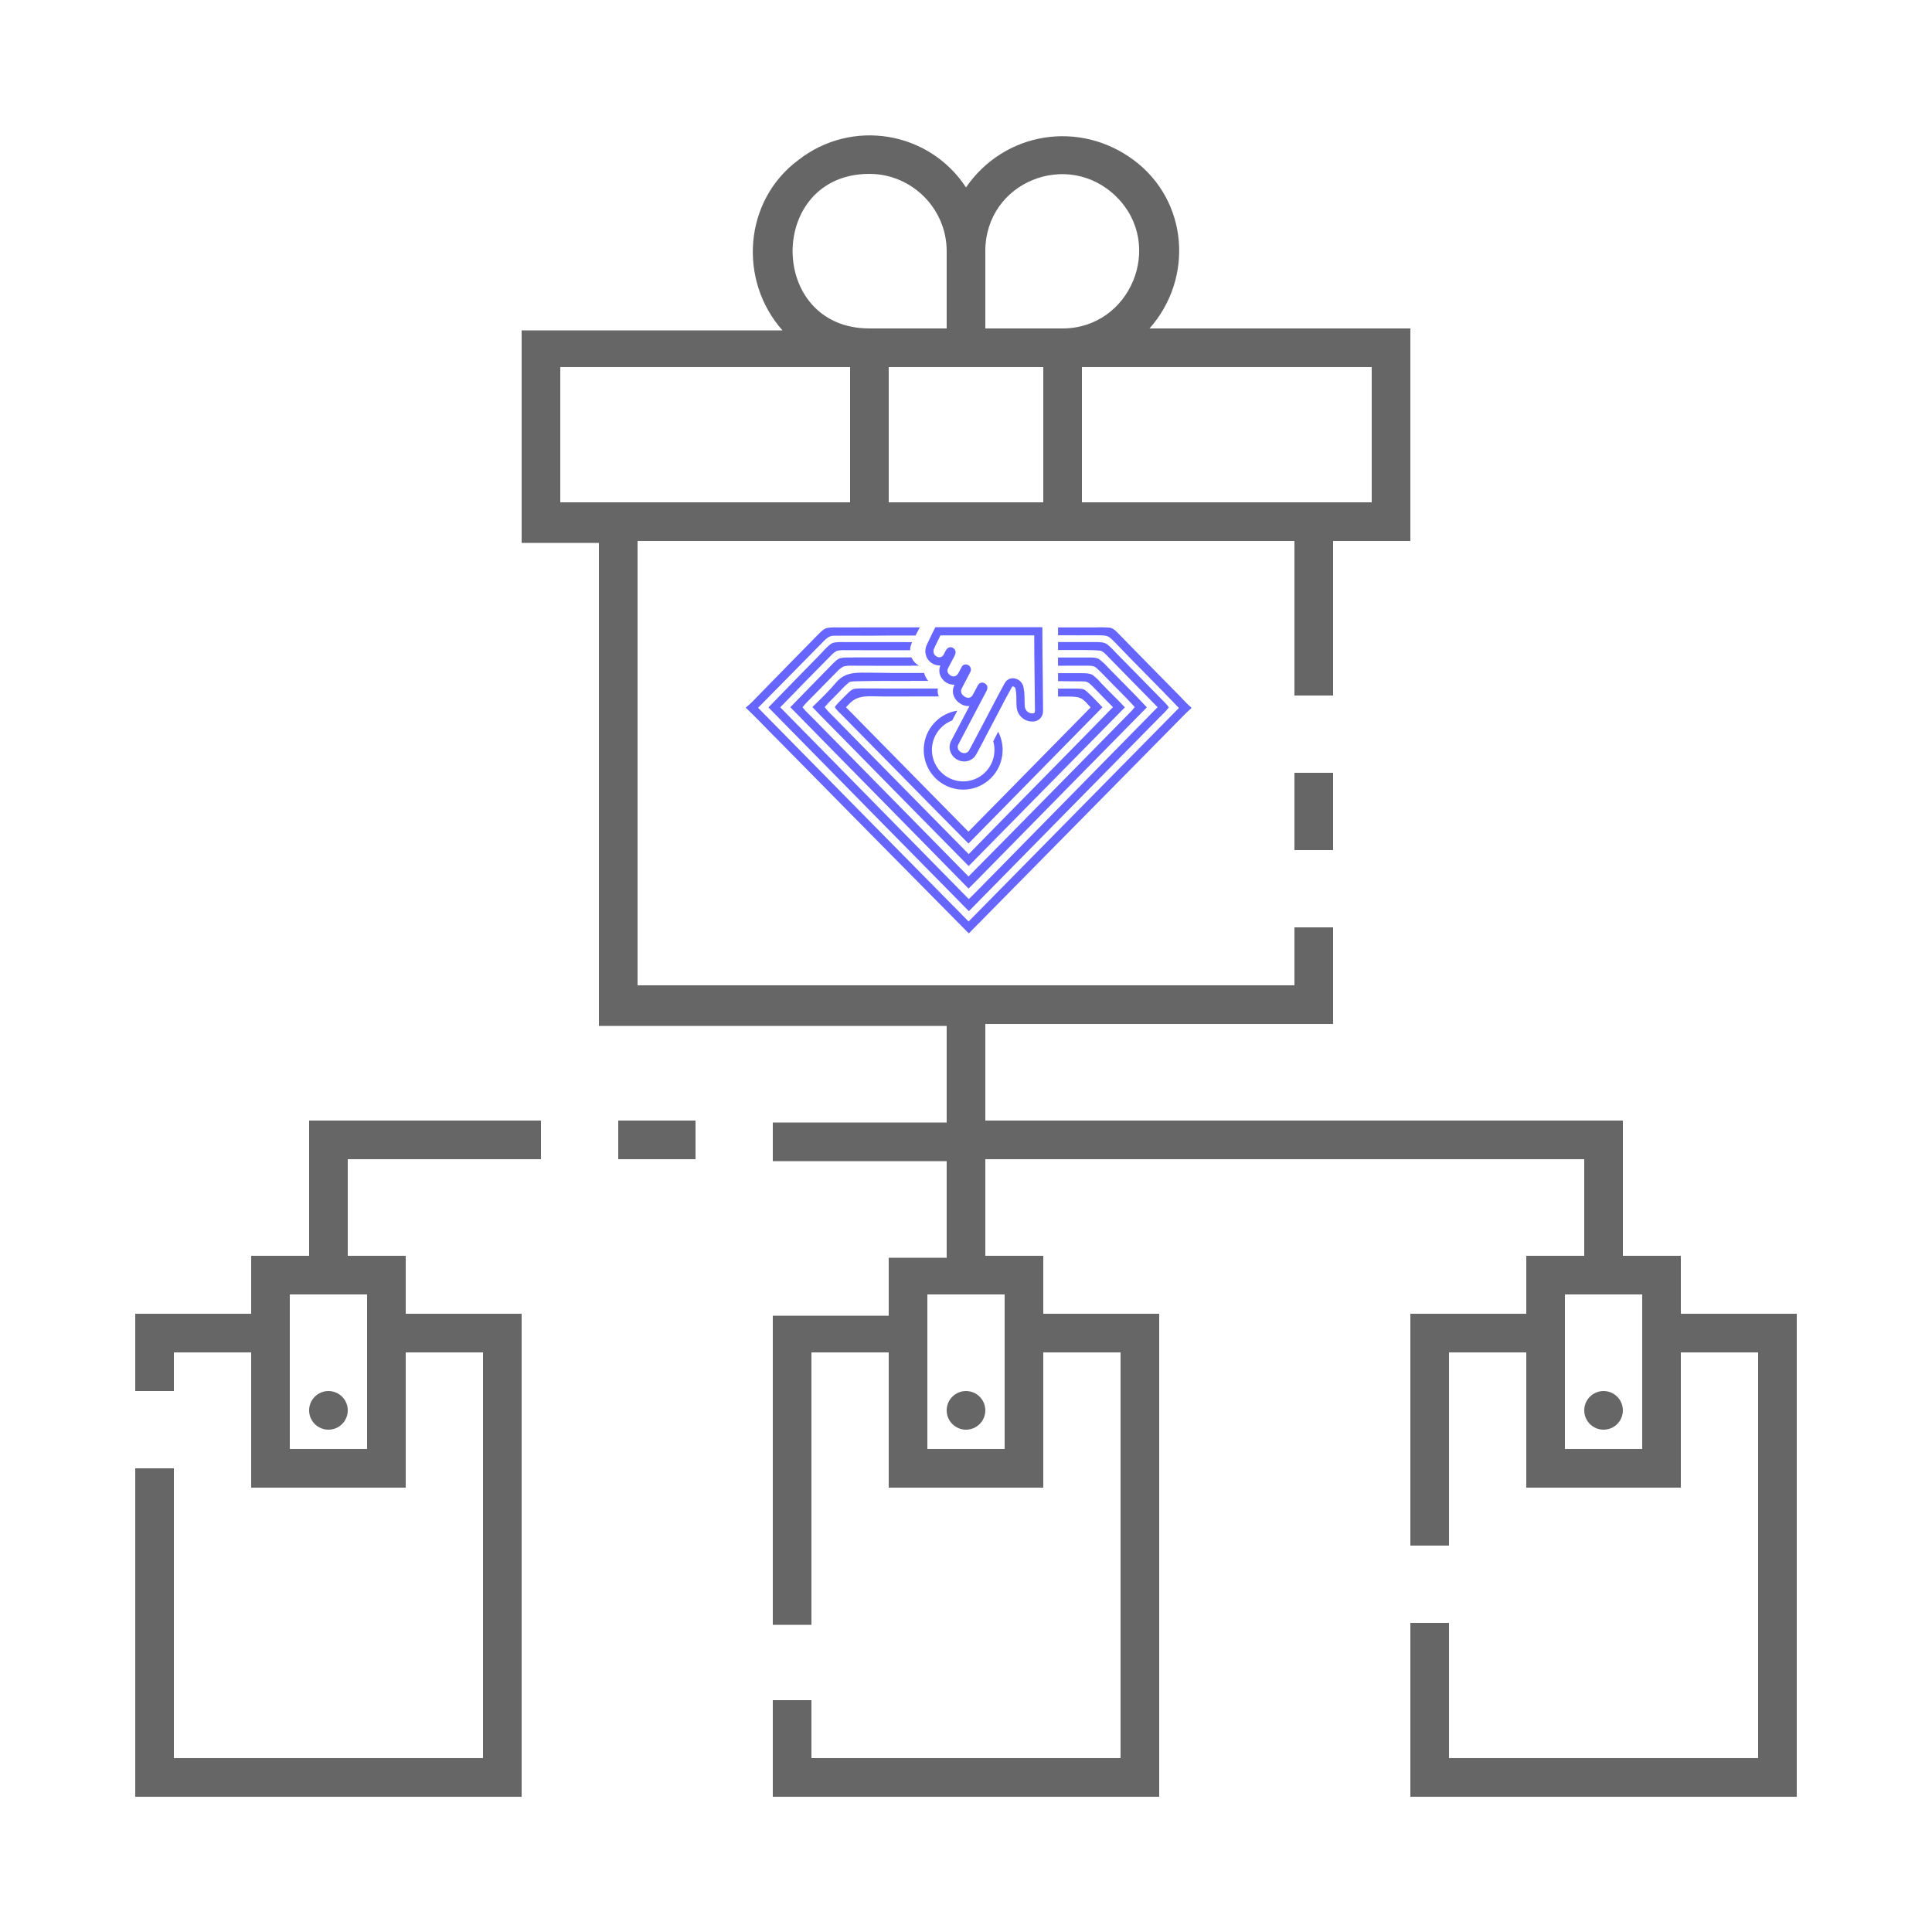
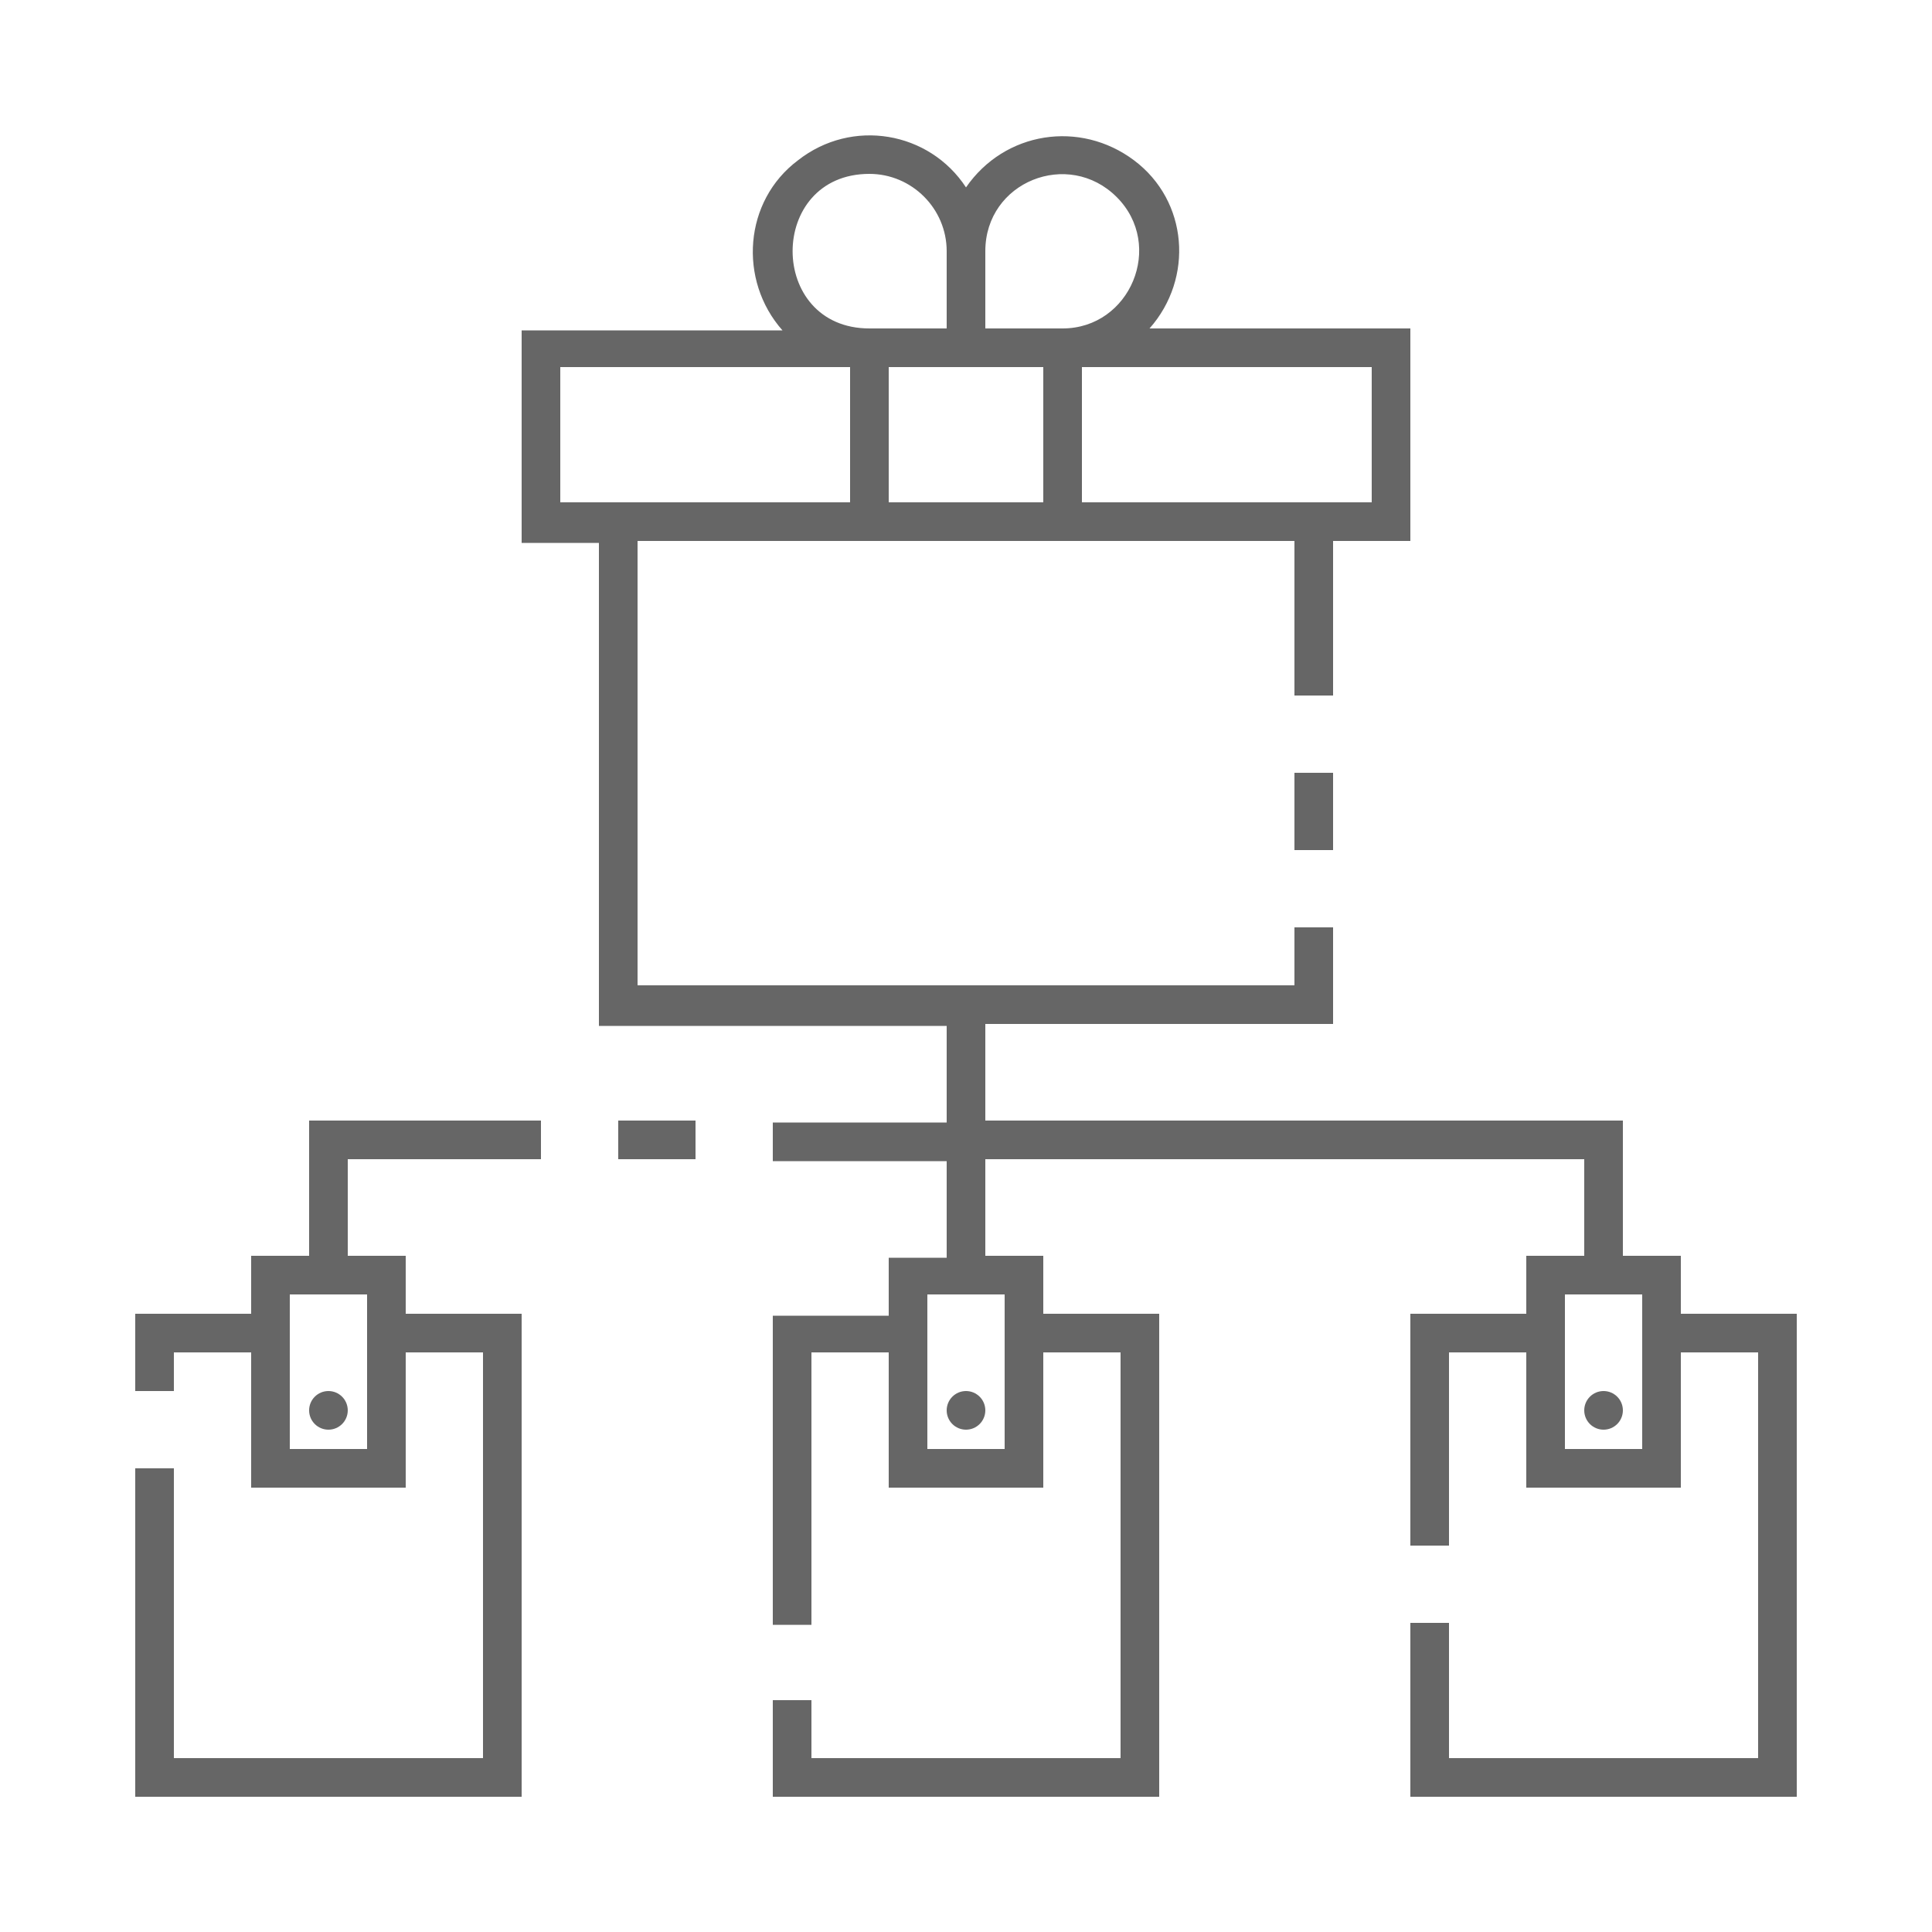
<svg xmlns="http://www.w3.org/2000/svg" version="1.1" id="ic_empty_multisend" x="0px" y="0px" viewBox="0 0 100 100" style="enable-background:new 0 0 100 100;" xml:space="preserve">
  <defs id="defs37" />
  <style type="text/css" id="style2">
	.st0{fill:#2EA1FF;}
	.st1{fill:#666666;}
	.st2{fill:#EFEFEF;}
</style>
  <g id="Group_9031">
    <g id="Group_9029" style="fill:#6666ff;fill-opacity:0">
      <path id="Rectangle_4683" class="st0" d="M45,18h10v9H45V18z" style="fill:#6666ff;fill-opacity:0" />
      <g id="Group_9028" style="fill:#6666ff;fill-opacity:0">
        <path id="Rectangle_4684" class="st0" d="M14,66h6v10h-6V66z" style="fill:#6666ff;fill-opacity:0" />
        <path id="Rectangle_4685" class="st0" d="M80,66h6v10h-6V66z" style="fill:#6666ff;fill-opacity:0" />
        <path id="Rectangle_4686" class="st0" d="M47,66h6v10h-6V66z" style="fill:#6666ff;fill-opacity:0" />
      </g>
    </g>
    <g id="Group_9030">
      <path id="Rectangle_4688" class="st1" d="M67,40h2v4h-2V40z" />
      <circle id="Ellipse_626" class="st1" cx="50" cy="73" r="1" />
      <circle id="Ellipse_627" class="st1" cx="83" cy="73" r="1" />
      <path id="Rectangle_4689" class="st1" d="M32,58h4v2h-4V58z" />
      <path id="Path_18986" class="st1" d="M16,65h-3v3H7v4h2v-2h4v7h8v-7h4v21H9V76H7v17h20V68h-6v-3h-3v-5h10v-2H16V65z M19,67v8h-4    v-8H19z" />
      <path id="Ellipse_628" style="fill:#666666" d="M 17 72 A 1 1 0 0 0 16 73 A 1 1 0 0 0 17 74 A 1 1 0 0 0 18 73 A 1 1 0 0 0 17 72 z " />
      <path id="Path_18987" class="st1" d="    M87,68v-3h-3v-7H51v-5h18v-5h-2v3H33V28h34v8h2v-8h4V17H59.5c2.3-2.6,2-6.6-0.8-8.7S52,6.8,50,9.7c-1.9-2.9-5.9-3.6-8.7-1.4    c-2.8,2.1-3.1,6.2-0.8,8.8H27v11h4v25h18v5h-9v2h9v5h-3v3h-6v16h2V70h4v7h8v-7h4v21H42v-3h-2v5h20V68h-6v-3h-3v-5h31v5h-3v3h-6v12    h2V70h4v7h8v-7h4v21H75v-7h-2v9h20V68H87z M71,19v7H56v-7H71z M51,13c0-3.6,4.3-5.3,6.8-2.8S58.5,17,55,17h-4V13z M51,19h3v7h-8    v-7H51z M45,9c2.2,0,4,1.8,4,4v4h-4C39.7,17,39.7,9,45,9z M29,26v-7h15v7H29z M52,67v3.2V75h-4v-8H52z M85,75h-4v-8h4V75z" />
    </g>
  </g>
  <rect x="33" y="28" class="st0" width="34" height="23" id="rect20" style="fill:#141414;fill-opacity:0" />
-   <g transform="matrix(0.0680417,0,0,0.06848149,38.60978,32.46329)" id="g24">
-     <path style="fill:#6666ff;fill-opacity:1" d="m 269.1,0.084 a 89.41,89.41 0 0 0 -3.18,0.076 h -28.5 V 6.119 c 10.06,0 20.129,0.08 30.199,0 2.45,0.05 5.151,-0.059 7.451,0.721 2.05,0.93 3.749,2.771 5.299,4.301 16.17,16.8 32.84,33.14 49,49.93 -53.333,53.767 -106.667,107.553 -160,161.359 C 115.942,168.643 62.564,114.803 9.23,60.91 25.21,44.96 40.93,28.82 56.93,12.82 c 2.92,-2.72 5.47,-6.511 10,-6.371 12.94,-0.17 25.939,0.11 38.939,-0.1 0.249,-0.009 0.499,-0.011 0.748,-0.02 h 22.373 L 132.25,0.131 H 87.061 v 0.039 H 72.92 c -3.65,0.03 -7.44,-0.229 -11,0.381 -2.32,0.45 -4.23,2.29 -5.85,3.83 C 40.69,19.911 25.36,35.39 10.07,51 6.86,54.22 3.67,57.88 0,60.6 V 61 c 8.46,7.94 16.359,16.431 24.619,24.551 48.253,48.713 96.557,97.339 144.91,145.879 53.46,-53.807 106.885,-107.637 160.271,-161.49 3,-2.97 5.74,-5.969 9,-8.689 v -0.471 c -3.03,-2.59 -5.73,-5.55 -8.48,-8.41 -16,-16.19 -32.09,-32.32 -48,-48.58 -1.49,-1.41 -3.24,-3.088 -5.4,-3.408 a 89.41,89.41 0 0 0 -7.82,-0.297 z" id="path8" />
-     <path style="opacity:1;fill:#6666ff;fill-opacity:1" d="m 237.4,11.211 v 6.059 h 19.689 c 4.06,0.1 8.061,-7.8e-5 12.061,0.42 1.85,0.14 3.13,1.55 4.42,2.67 13.22,13.34 26.32,26.811 39.58,40.111 -45.32,45.767 -90.617,91.559 -135.891,137.379 -2.533,2.593 -5.11,5.144 -7.73,7.65 C 121.776,157.167 73.963,108.854 26.09,60.561 c 12.79,-13.19 25.729,-26.191 38.609,-39.191 a 18,18 0 0 1 4.42,-3.469 23.62,23.62 0 0 1 6,-0.541 c 16.58,0.11 33.181,0.061 49.781,0.061 a 13,13 0 0 1 1,-4.85 v -0.125 c 0.036,-0.091 0.044,-0.107 0.15,-0.346 0.12,-0.27 0.259,-0.529 0.379,-0.799 H 88.631 v -0.023 c -5.513,-0.002 -11.025,-0.009 -16.541,-0.037 h -0.109 c -2.89,0.11 -5.58,-0.041 -8,1.869 -3.08,2.41 -5.59,5.541 -8.35,8.301 -12.83,13.09 -25.791,26.071 -38.521,39.221 50.787,51.4 101.62,102.733 152.5,154 48.153,-48.66 96.314,-97.305 144.48,-145.932 2.54,-2.64 5.46,-5.119 7.6,-8.059 a 21.17,21.17 0 0 0 -2.75,-3.381 c -12.17,-12.26 -24.23,-24.62 -36.43,-36.85 -2.56,-2.59 -5,-5.52 -8,-7.65 -2.29,-1.55 -5.71,-1.469 -8.42,-1.549 z m -148.77,0.066 c 12.418,0.003 24.832,-0.037 37.25,-0.037 H 88.631 Z m 36.834,2.34 a 12.59,12.59 0 0 0 -0.564,3.523 h -0.019 a 12.59,12.59 0 0 1 0.584,-3.523 z" id="path10" />
-     <path style="opacity:1;fill:#6666ff;fill-opacity:1" d="m 82,22.82 v 0.086 c -1.384,-0.006 -2.767,-0.007 -4.15,-0.016 a 24.89,24.89 0 0 0 -0.795,-0.02 24.89,24.89 0 0 0 -5.414,0.559 c -1.97,0.66 -3.671,2.351 -5.141,3.721 -10.96,11.06 -21.8,22.231 -32.74,33.311 45.08,45.79 90.461,91.32 135.561,137.09 4.73,-4.54 9.259,-9.25 13.879,-13.9 C 223.733,142.597 264.333,101.577 305,60.59 c -9.85,-10.54 -20.269,-20.59 -30.359,-30.99 a 37.8,37.8 0 0 0 -6.221,-5.549 c -1.89,-1.14 -4.391,-1.071 -6.561,-1.141 h -24.459 v 6.221 c 7.15,0 14.309,-7.81e-4 21.459,-0.051 2.57,0.12 5.57,-0.2 7.57,1.57 a 95.18,95.18 0 0 1 7.471,7.289 c 7.21,7.5 14.91,14.68 21.84,22.4 -2,2.84 -4.79,5.33 -7.26,7.84 -39.76,40.04 -79.31,80.28 -119.16,120.23 -39.2,-39.607 -78.384,-79.199 -117.551,-118.779 -2.87,-3.01 -6.159,-5.79 -8.689,-9.08 1.84,-2.68 4.46,-4.951 6.73,-7.301 C 56.251,46.7 62.81,40.189 69.25,33.609 a 20,20 0 0 1 4.859,-3.889 20.18,20.18 0 0 1 5.74,-0.611 c 15.25,0.1 30.5,0.051 45.75,0.051 v -0.08 h 6.16 A 1.66,1.66 0 0 1 131.49,29 13.14,13.14 0 0 1 125.891,22.82 Z" id="path12" />
-     <path style="opacity:1;fill:#6666ff;fill-opacity:1" d="m 87.811,34.359 c -4.77,0.05 -9.591,0.481 -13.771,2.871 -3.8,2.12 -6.58,5.979 -9.5,9.119 -4.46,4.83 -9.22,9.43 -14,14 7.23,7.65 14.84,15.05 22.23,22.59 32.153,32.553 64.373,65.083 96.66,97.59 39.593,-40.007 79.203,-79.986 118.83,-119.939 -5.96,-6.4 -12.4,-12.32 -18.32,-18.6 A 37,37 0 0 0 263.881,36.25 c -2.27,-1.49 -5.36,-1.42 -8,-1.49 h -18.471 v 6 c 6.47,0.06 12.971,0.201 19.471,0.201 3.4,-0.09 5.158,2.248 7.398,4.318 4.91,5.08 9.91,10.16 14.91,15.16 -36.4,37.16 -73.259,73.95 -109.719,111.07 -34.19,-34.35 -68.151,-68.83 -102.281,-103.25 -2.48,-2.51 -5.26,-4.989 -7.26,-7.859 2.71,-3.47 6.201,-6.44 9.201,-9.65 2.96,-2.89 5.638,-6.16 8.898,-8.73 1.41,-1.13 3.051,-0.989 4.781,-1.129 14.24,-0.38 28.51,-0.221 42.75,-0.221 v -0.07 h 13.109 a 14.41,14.41 0 0 1 -3.08,-5.91 v -0.09 h -23.223 c -0.383,-0.004 -0.763,-0.005 -1.146,-0.01 -7.8,-0.11 -15.6,-0.23 -23.41,-0.23 z" id="path14" />
-     <path style="opacity:1;fill:#6666ff;fill-opacity:1" d="m 87.631,46.279 c -2.11,0.07 -4.561,-0.079 -6.561,0.781 -2.38,1.35 -4.301,3.559 -6.221,5.469 -2.43,2.54 -5.17,4.94 -7.25,7.73 1.29,2.52 3.84,4.52 5.84,6.58 32.01,32.16 63.76,64.57 95.85,96.68 33.94,-34.373 67.91,-68.707 101.91,-103 -4.04,-4.14 -7.93,-8.519 -12.26,-12.189 -2.1,-2.08 -4.539,-1.79 -7.309,-1.91 h -14.23 v 6 h 8.23 c 3.38,0.07 7.138,-6.25e-4 10.068,1.859 2.49,1.6 4.49,4.201 6.49,6.381 -31.02,31.253 -61.996,62.546 -92.93,93.879 -31.14,-31.28 -62.021,-62.75 -93.141,-94 2.27,-2.44 4.3,-4.838 7.42,-6.318 3.98,-2 8.722,-2.08 13.092,-2 9.57,0.29 19.17,0.139 28.76,0.139 v -0.01 h 21.32 a 10.82,10.82 0 0 1 -0.711,-6 h -24.471 v 0.004 c -11.301,-0.041 -22.596,0.025 -33.898,-0.074 z" id="path16" />
-     <path id="path26" d="M 225.78,37.16 C 225.64,26.75 225.5,15.99 225.5,6.16 V 0 h -81.38 l -1.73,3.37 c -0.34,0.68 -1.08,2.2 -1.78,3.65 -0.54,1.11 -1.05,2.18 -1.3,2.68 -0.88,1.74 -1.6,3.31 -2.2,4.81 a 10.78,10.78 0 0 0 10.07,14.42 h 0.71 a 9.85,9.85 0 0 0 1.62,10.35 10.82,10.82 0 0 0 8.37,4.17 7.5,7.5 0 0 0 0.82,0 l -0.12,0.23 c -2.64,5.22 -0.54,11.27 5,14.4 a 11.29,11.29 0 0 0 5.61,1.55 7.5,7.5 0 0 0 0.82,0 l -0.89,1.69 q -6.36,12 -12.76,24.08 a 10.38,10.38 0 0 0 0.72,11.58 11.45,11.45 0 0 0 9,4.51 10.34,10.34 0 0 0 9.17,-5.49 c 2.92,-5.25 5.75,-10.64 8,-15 1.43,-2.73 2.67,-5.09 3.68,-6.93 2.44,-4.56 4.57,-8.63 6.54,-12.37 3.14,-6 5.85,-11.16 8.7,-16.17 0.42,-0.74 0.66,-0.74 0.75,-0.74 h 0.32 a 2.17,2.17 0 0 1 1.82,1.75 32.18,32.18 0 0 1 0.66,6.05 c 0,0.55 0,1.09 0,1.64 0,1.94 0,3.95 0.19,6.07 a 11.92,11.92 0 0 0 11.35,11 c 0.26,0 0.5,0 0.74,0 a 7.84,7.84 0 0 0 5.75,-2.24 8.21,8.21 0 0 0 2.27,-6.06 C 226,54.81 225.89,45.84 225.78,37.16 Z m -8.12,28 a 5.72,5.72 0 0 1 -5.54,-5.38 c -0.2,-2.41 -0.16,-4.83 -0.19,-7.25 a 38.9,38.9 0 0 0 -0.78,-7.21 8.36,8.36 0 0 0 -6.79,-6.6 6.86,6.86 0 0 0 -7.56,3.73 c -4.69,8.24 -8.92,16.73 -15.33,28.68 -2.64,4.83 -7,13.42 -11.64,21.81 -1.83,3.33 -6,2.61 -7.79,0.25 a 4.25,4.25 0 0 1 -0.22,-5 c 5.76,-10.8 11.47,-21.65 17.19,-32.46 1.36,-2.55 2.71,-5.09 4.05,-7.65 1.2,-2.32 0.69,-4.5 -1.39,-5.66 -2.08,-1.16 -4.09,-0.56 -5.36,1.76 -1.27,2.32 -2.48,4.69 -3.76,7 -1.28,2.31 -3.55,2.82 -5.94,1.44 -2.59,-1.46 -3.65,-3.93 -2.5,-6.2 2.12,-4.17 4.4,-8.27 6.53,-12.45 a 3.9,3.9 0 0 0 -3.19,-5.81 3.33,3.33 0 0 0 -3.34,1.84 c -0.88,1.63 -1.69,3.31 -2.64,4.91 -1.72,2.94 -4.95,3.09 -7.18,0.4 A 3.62,3.62 0 0 1 153.76,31 c 1.7,-3.18 3.4,-6.38 5.07,-9.59 1.23,-2.32 0.73,-4.5 -1.29,-5.71 -2.02,-1.21 -4.2,-0.48 -5.48,1.88 -0.56,1 -1.12,2.08 -1.67,3.14 a 3.7,3.7 0 0 1 -5.21,1.51 4.52,4.52 0 0 1 -2.32,-5.4 c 0.59,-1.48 1.26,-2.92 2,-4.33 0.6,-1.19 2.46,-5.11 3.07,-6.3 h 71.37 c 0,18.05 0.47,38.83 0.55,56.89 0.01,1.73 -0.68,2.15 -2.19,2.06 z" class="cls-1" style="opacity:1;fill:#6666ff" />
-     <path id="path30" d="m 191.91,79 -3.78,7.2 a 23.48,23.48 0 0 1 0.93,6.59 23.79,23.79 0 1 1 -32.18,-22.29 l 3.93,-7.4 a 30,30 0 1 0 31.1,15.9 z" class="cls-1" style="opacity:1;fill:#6666ff" />
-   </g>
</svg>
